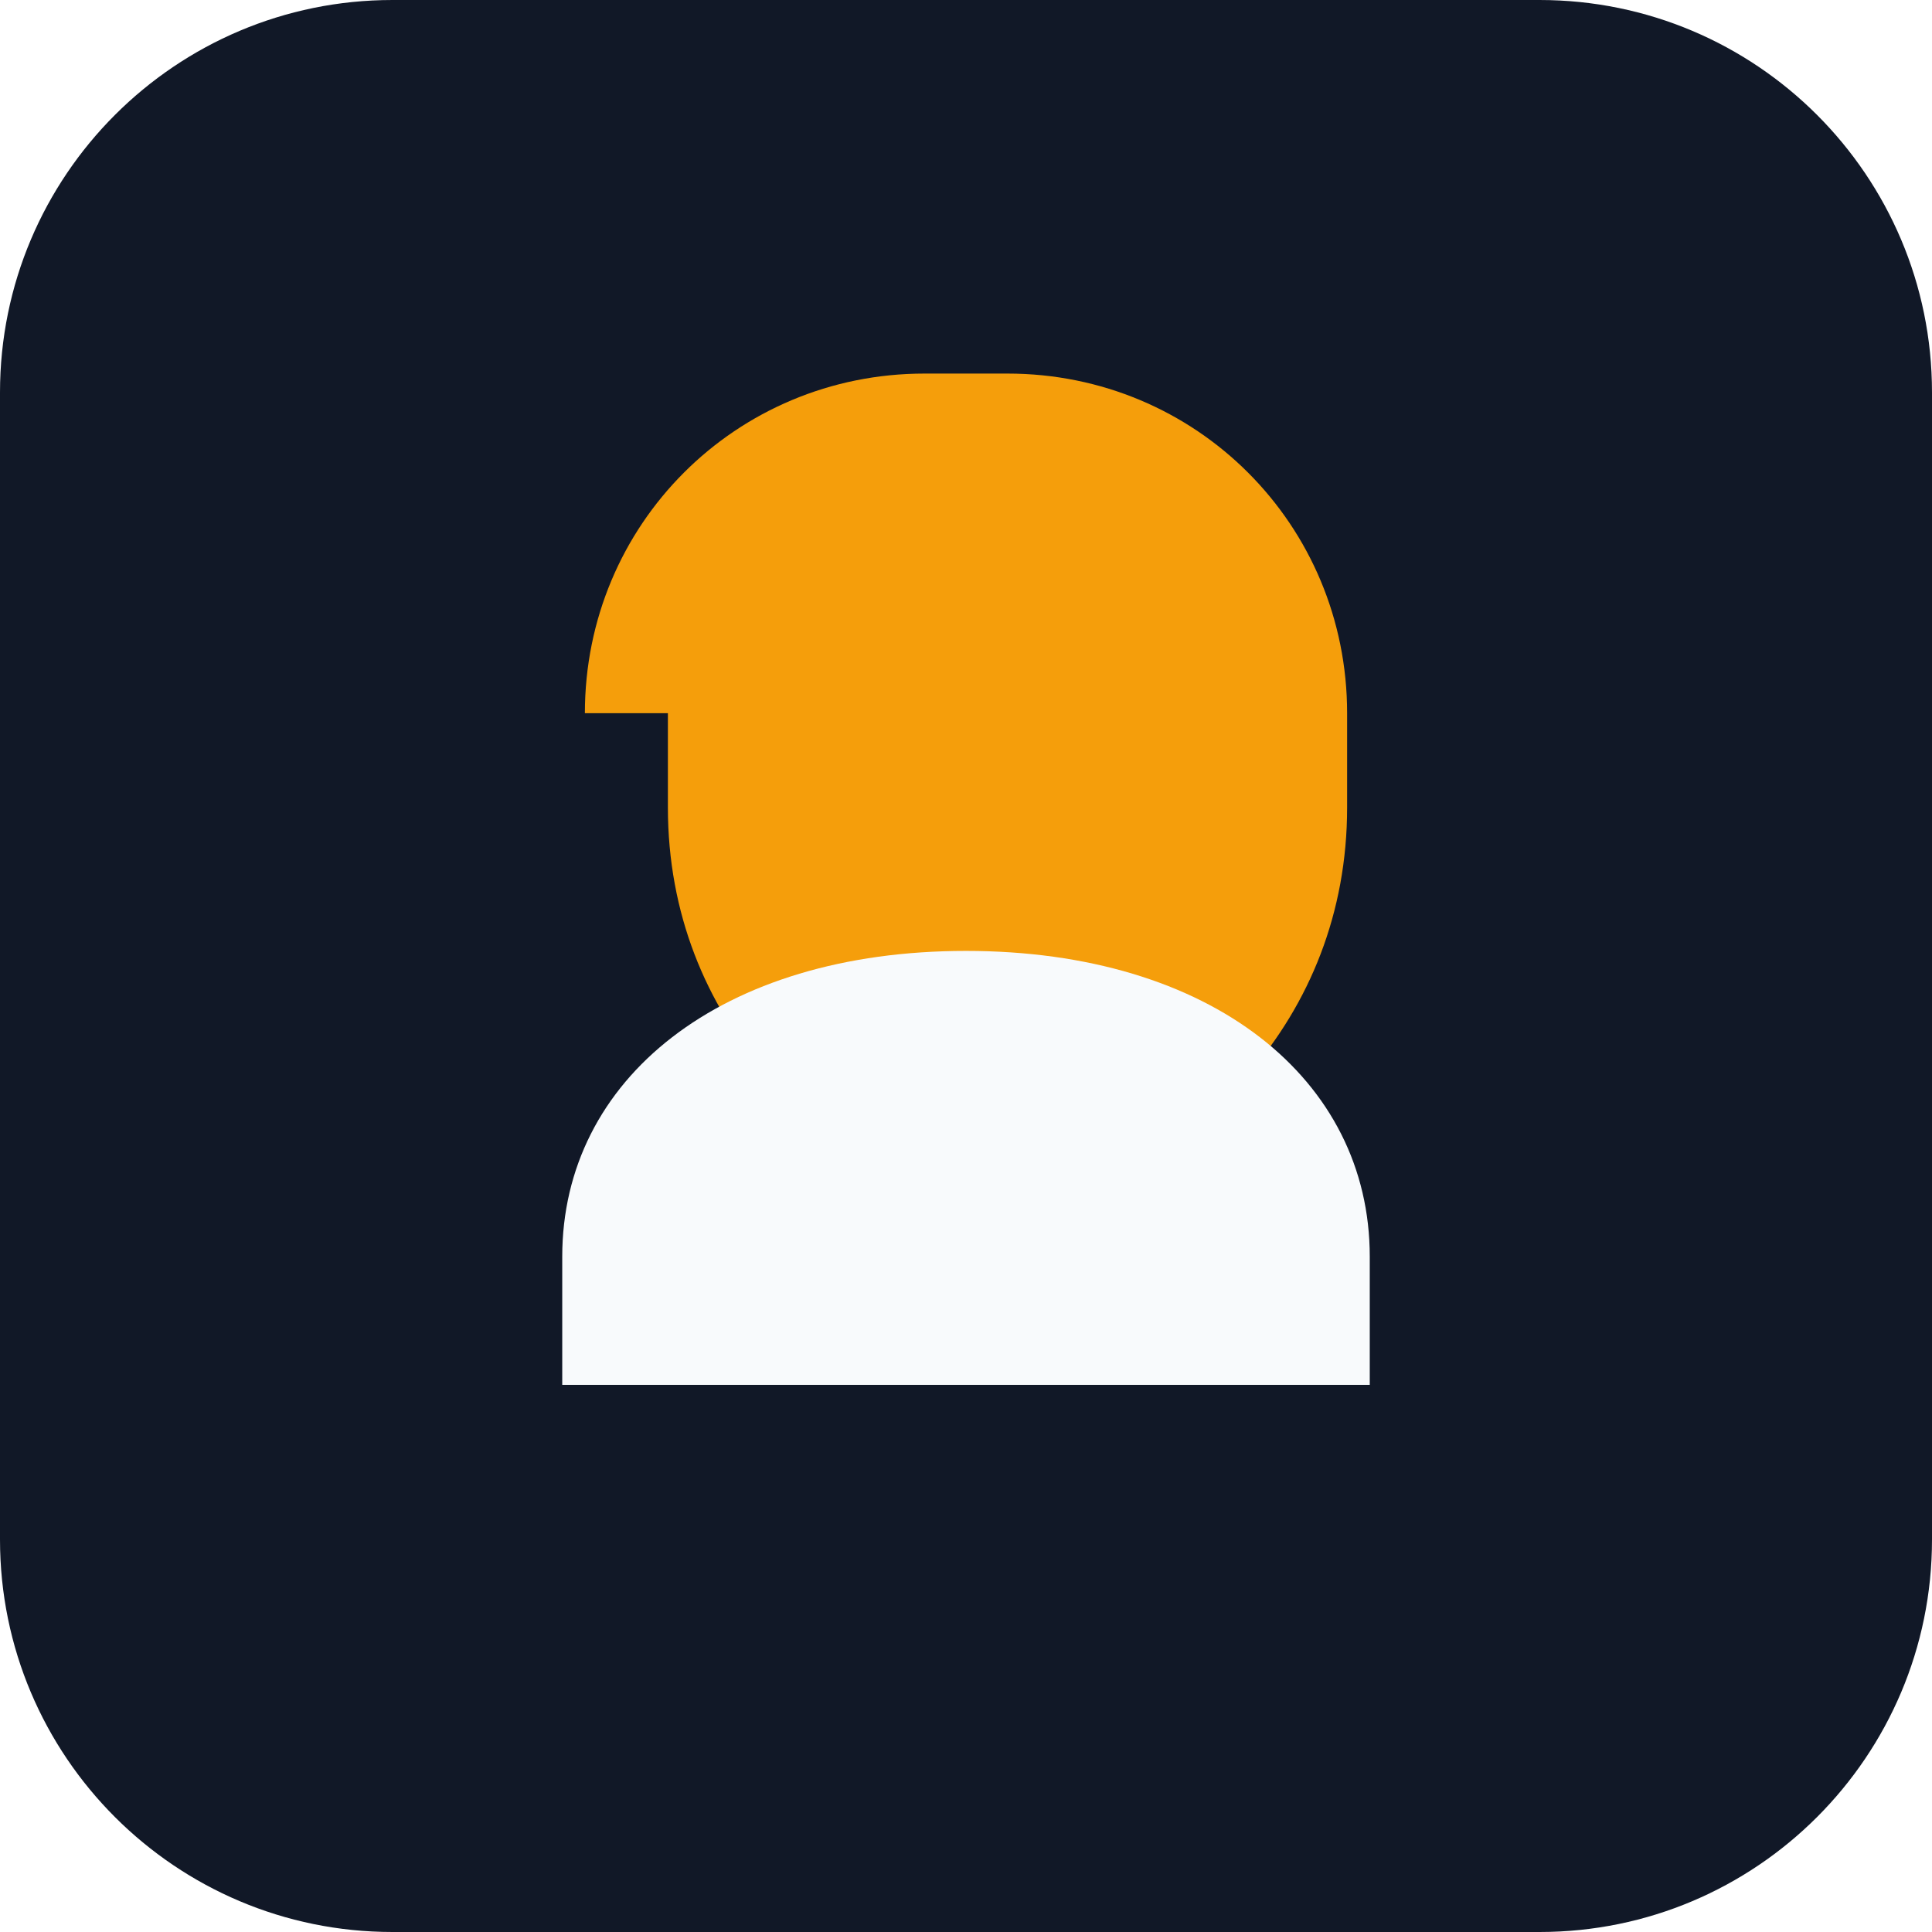
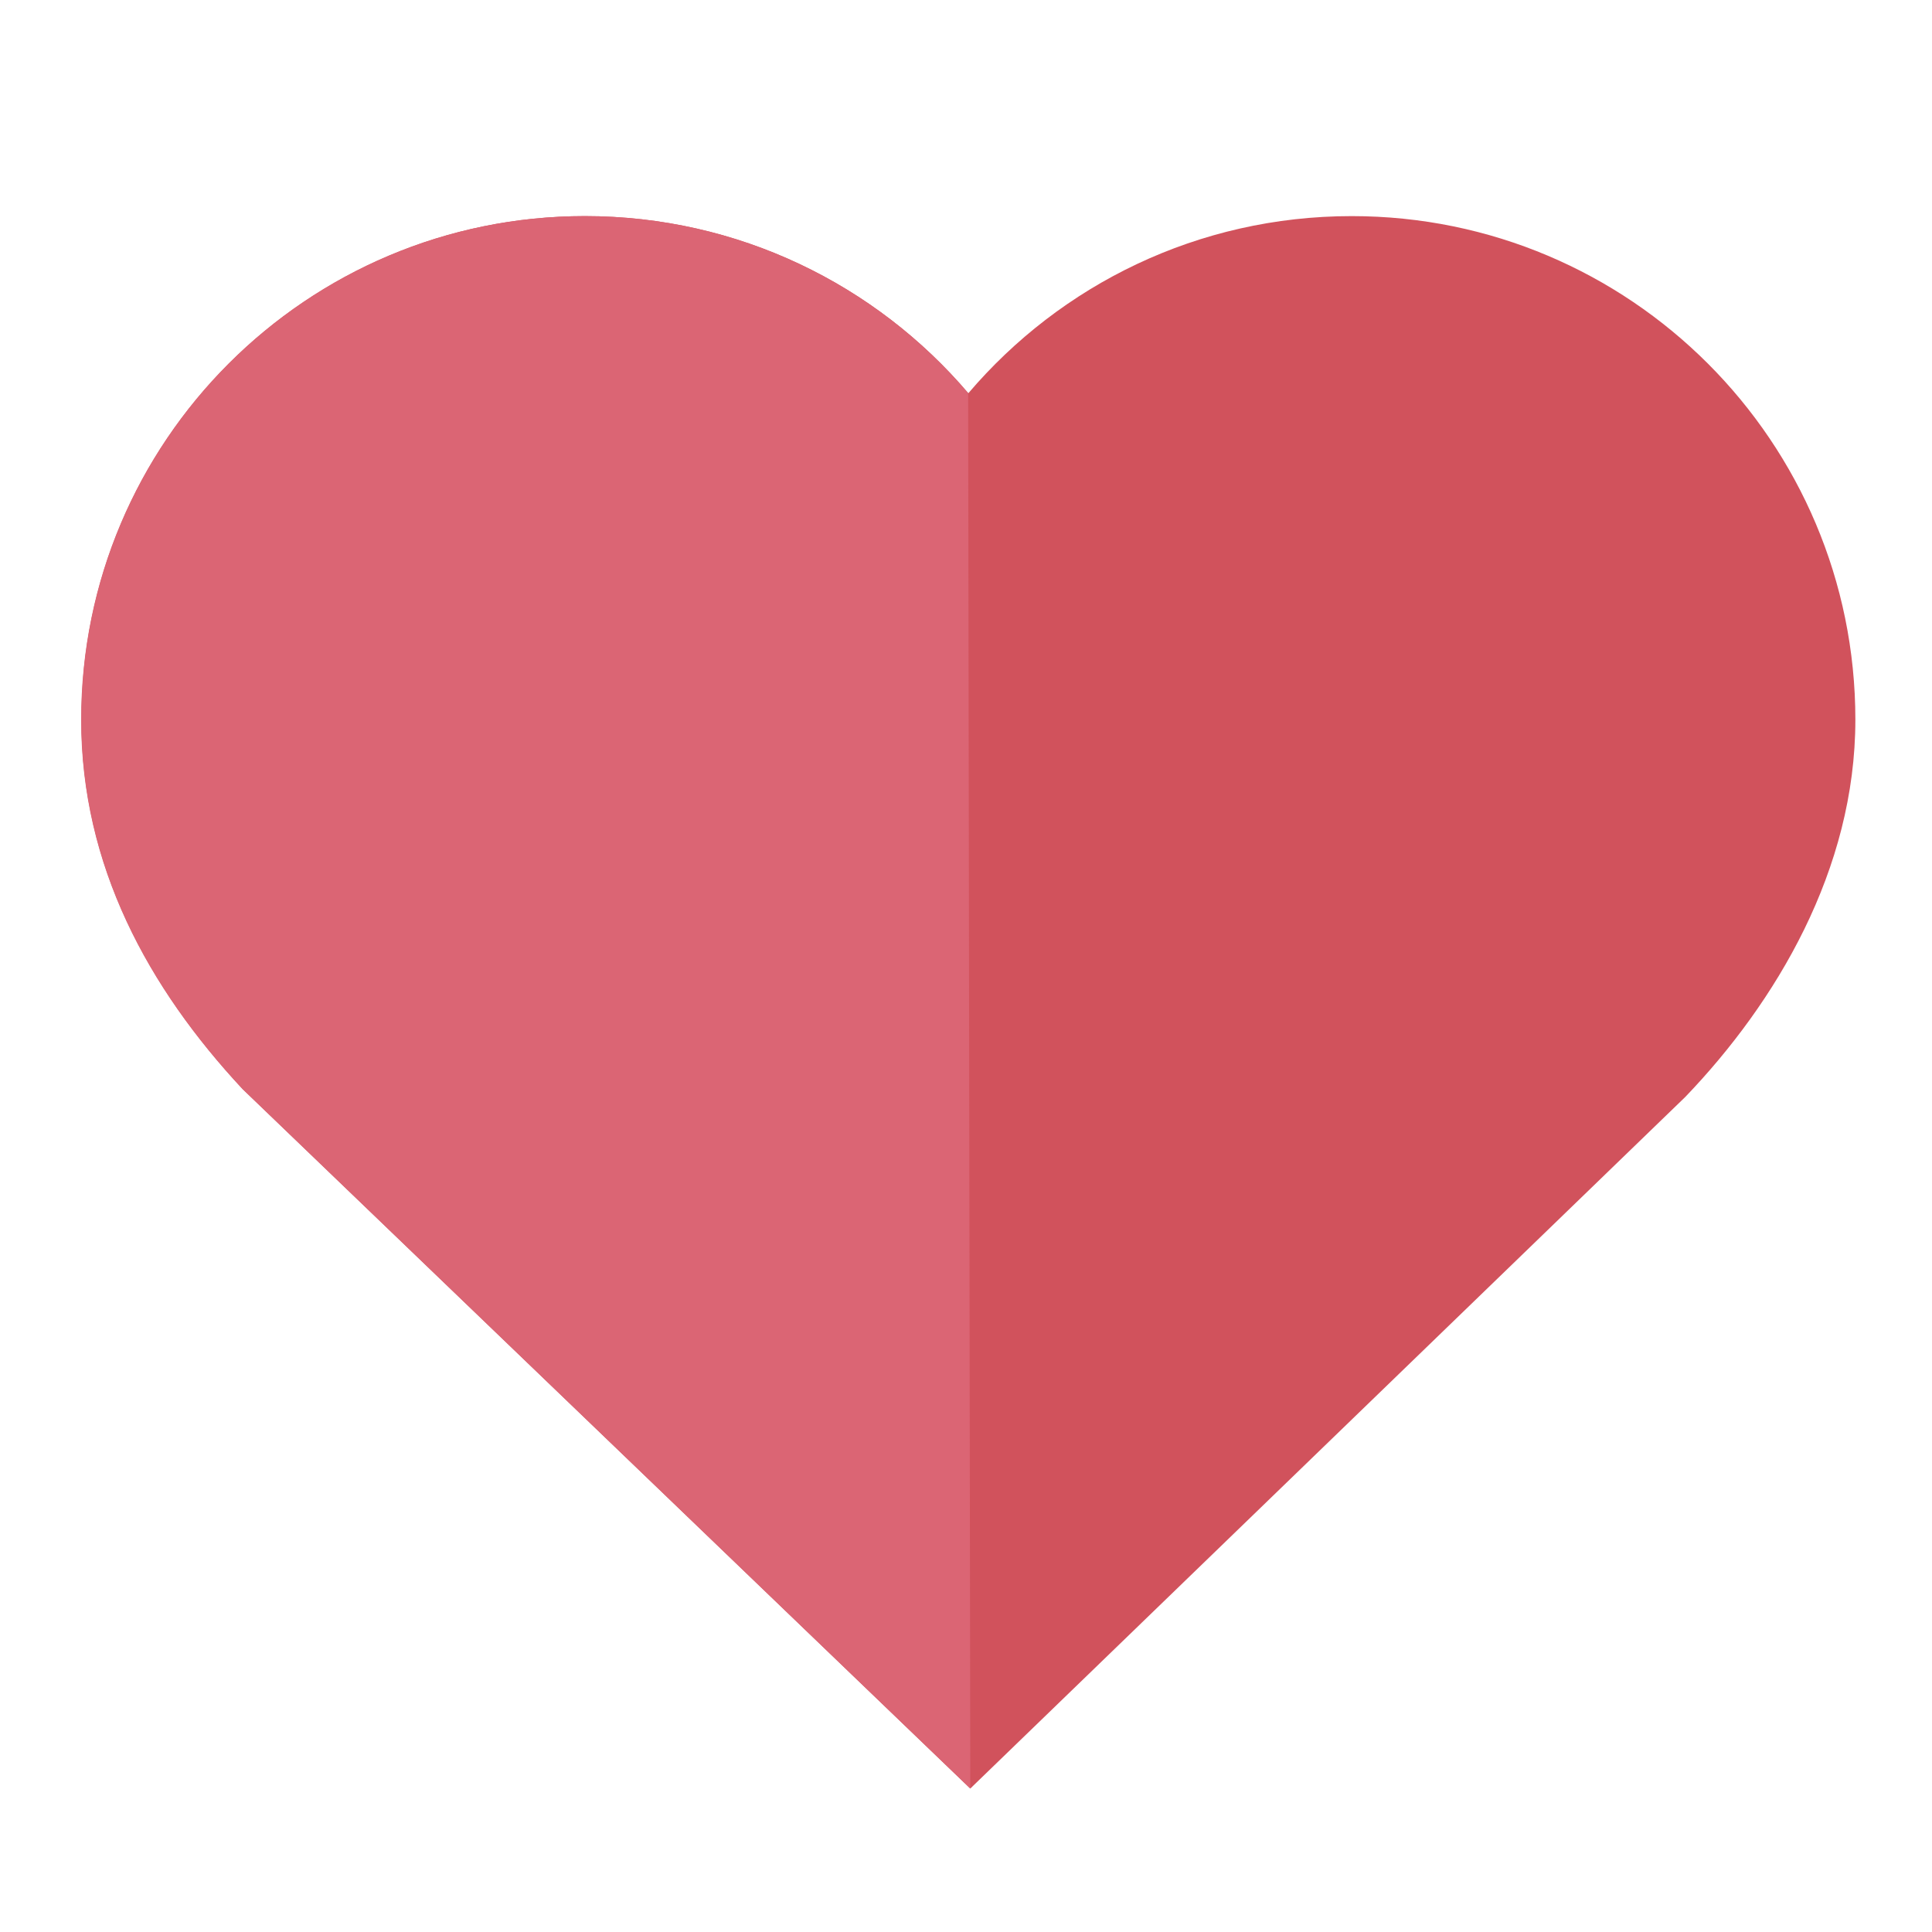
- <svg xmlns="http://www.w3.org/2000/svg" viewBox="0 0 512 512" role="img" aria-label="Relationship Tracker icon">
-   <rect width="512" height="512" rx="104" fill="#111827" />
-   <path d="M155 189c0-50 40-90 90-90h22c50 0 90 40 90 90v25c0 56-40 96-90 110-50-14-90-54-90-110v-25Z" fill="#f59e0b" />
-   <path d="M149 333c0-47 42-81 107-81s107 34 107 81v34H149v-34Z" fill="#f8fafc" />
+ <svg xmlns="http://www.w3.org/2000/svg" width="800px" height="800px" viewBox="0 0 1024 1024" class="icon" version="1.1">
+   <path d="M 983.384 381.465 c 0 -147.456 -119.467 -266.923 -266.923 -266.923 c -81.465 0 -154.283 36.409 -203.207 93.866 c -48.925 -57.458 -121.856 -93.866 -203.207 -93.866 c -147.456 0 -266.923 119.467 -266.923 266.923 c 0 77.369 35.612 142.109 85.561 195.811 L 514.275 947.964 l 378.994 -366.592 c 48.014 -50.062 90.112 -120.377 90.112 -199.907 Z" fill="#d1525c" />
+   <path d="M 514.275 947.964 L 128.569 577.276 C 78.507 523.574 43.008 458.835 43.008 381.465 c 0 -147.456 119.467 -266.923 266.923 -266.923 c 81.465 0 154.283 36.409 203.207 93.866 l 1.138 739.555 Z" fill="#db6574" />
</svg>
